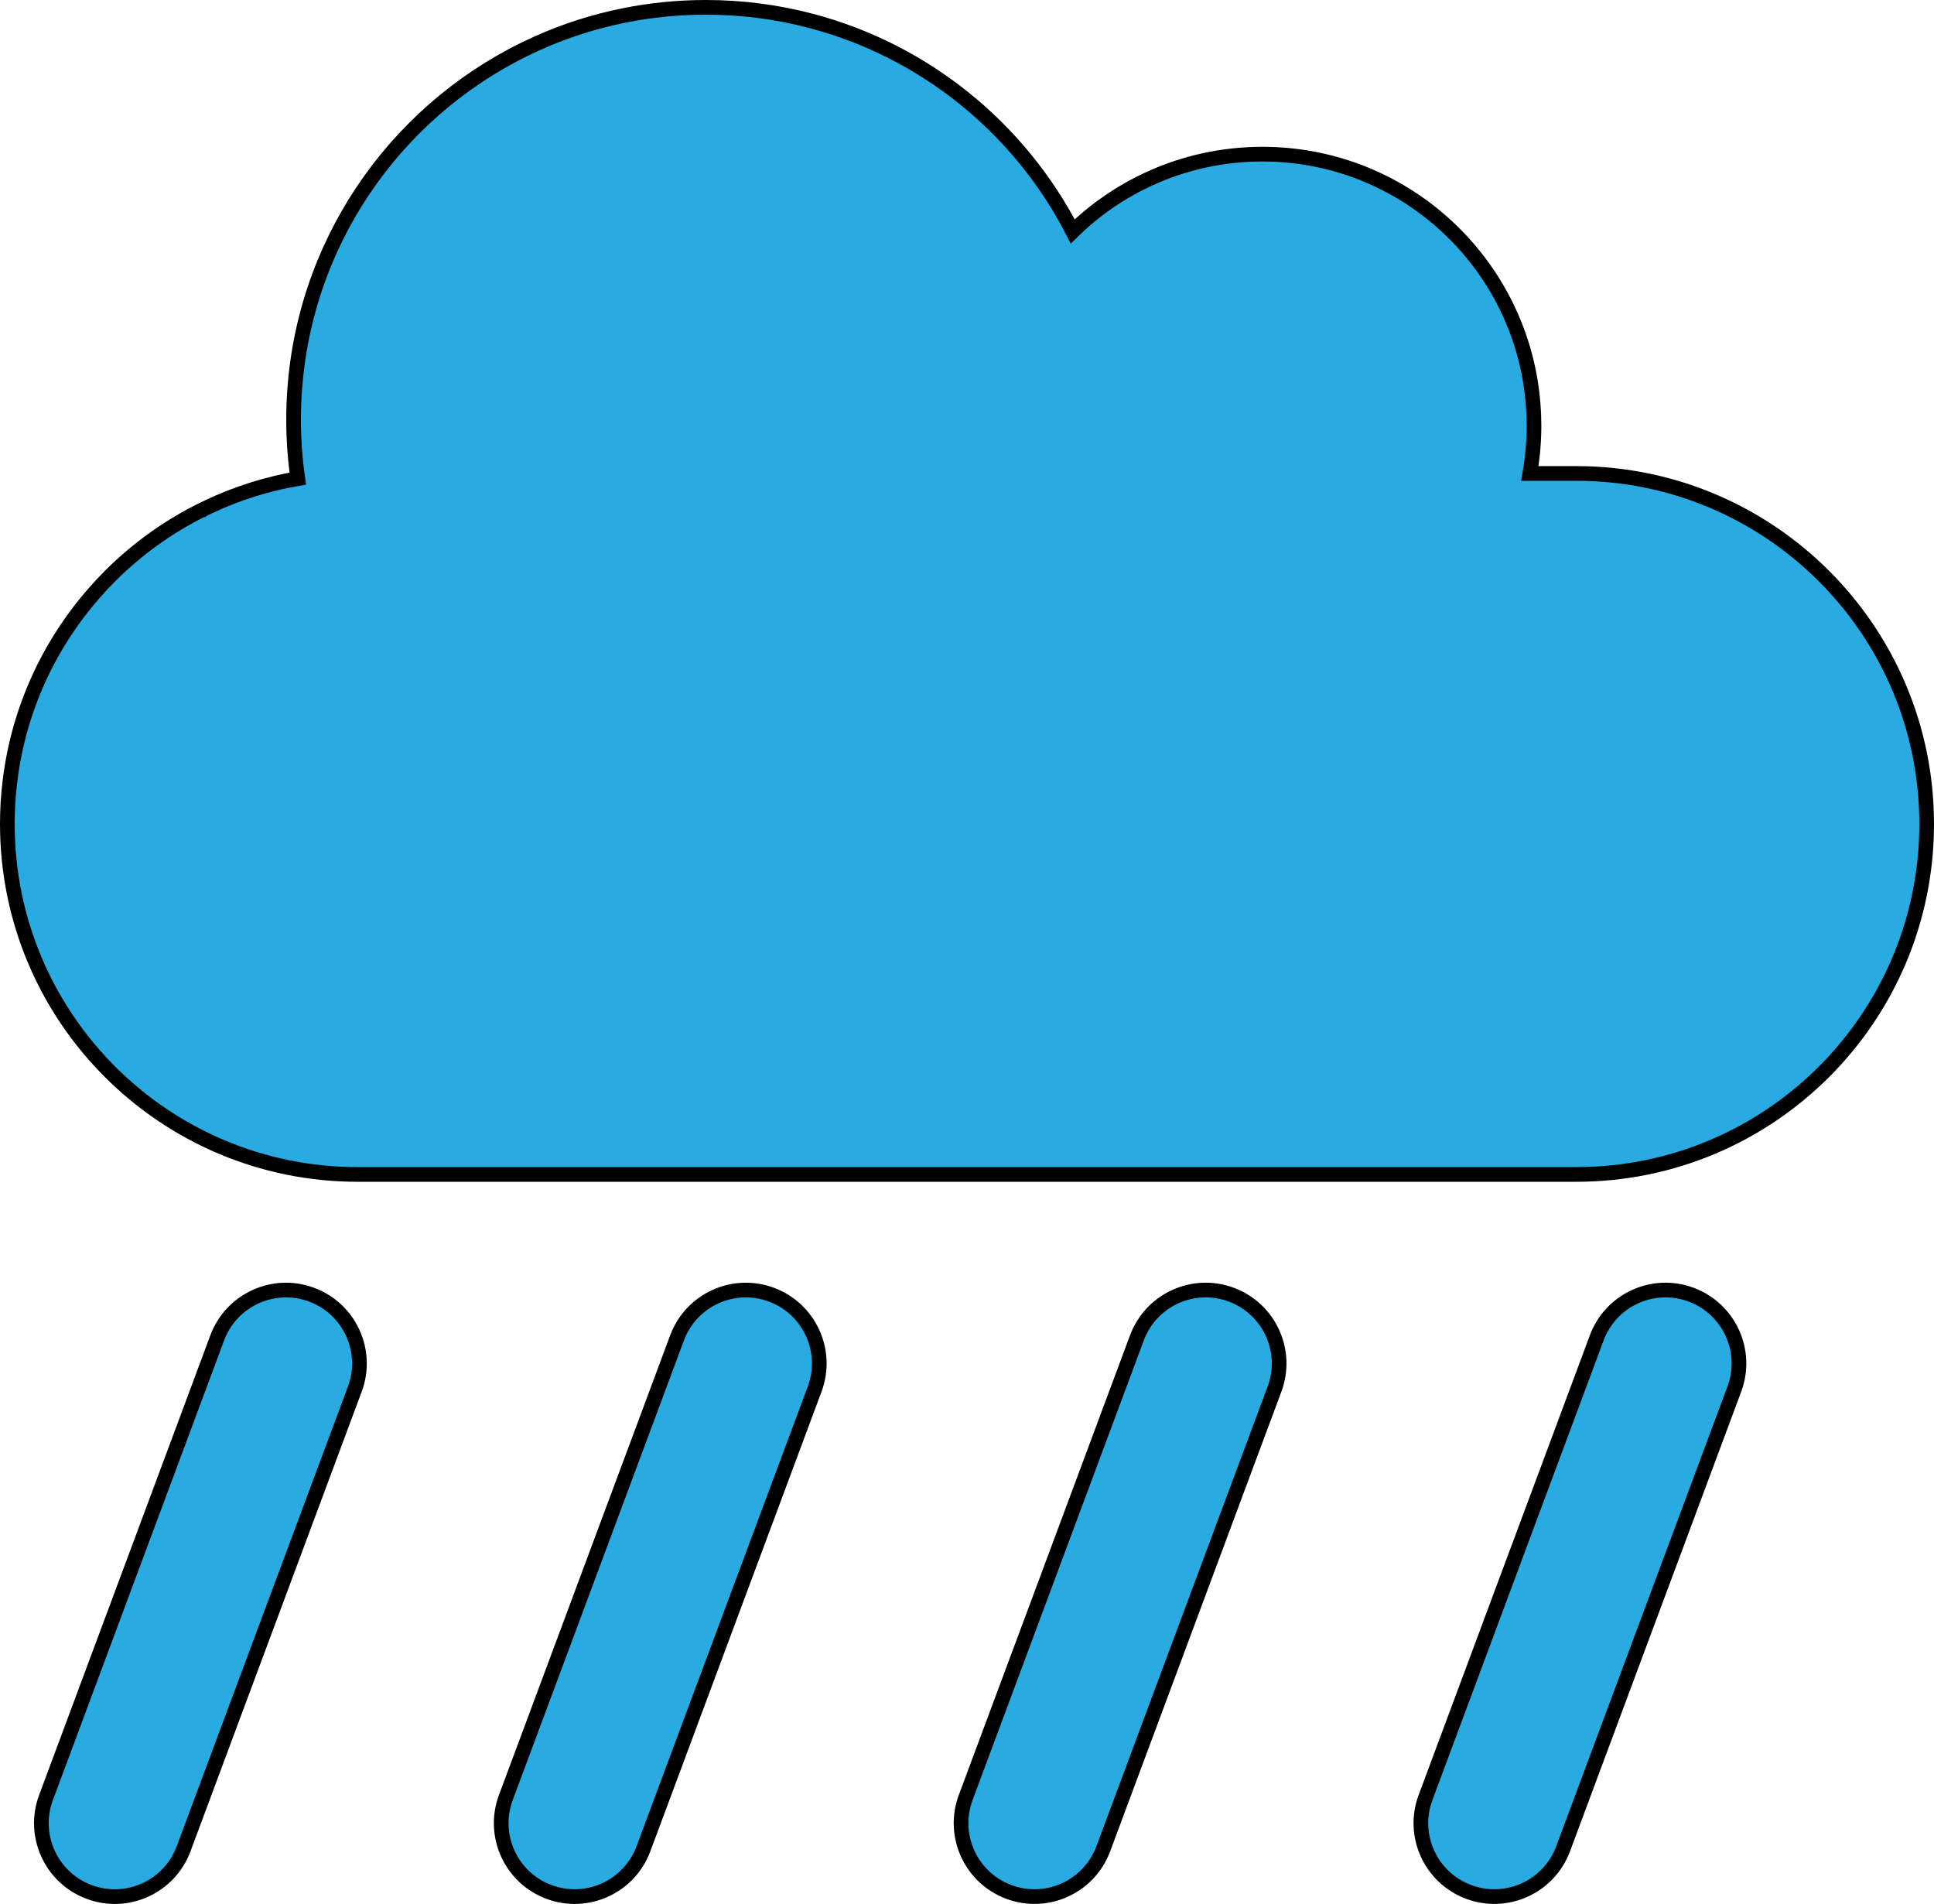
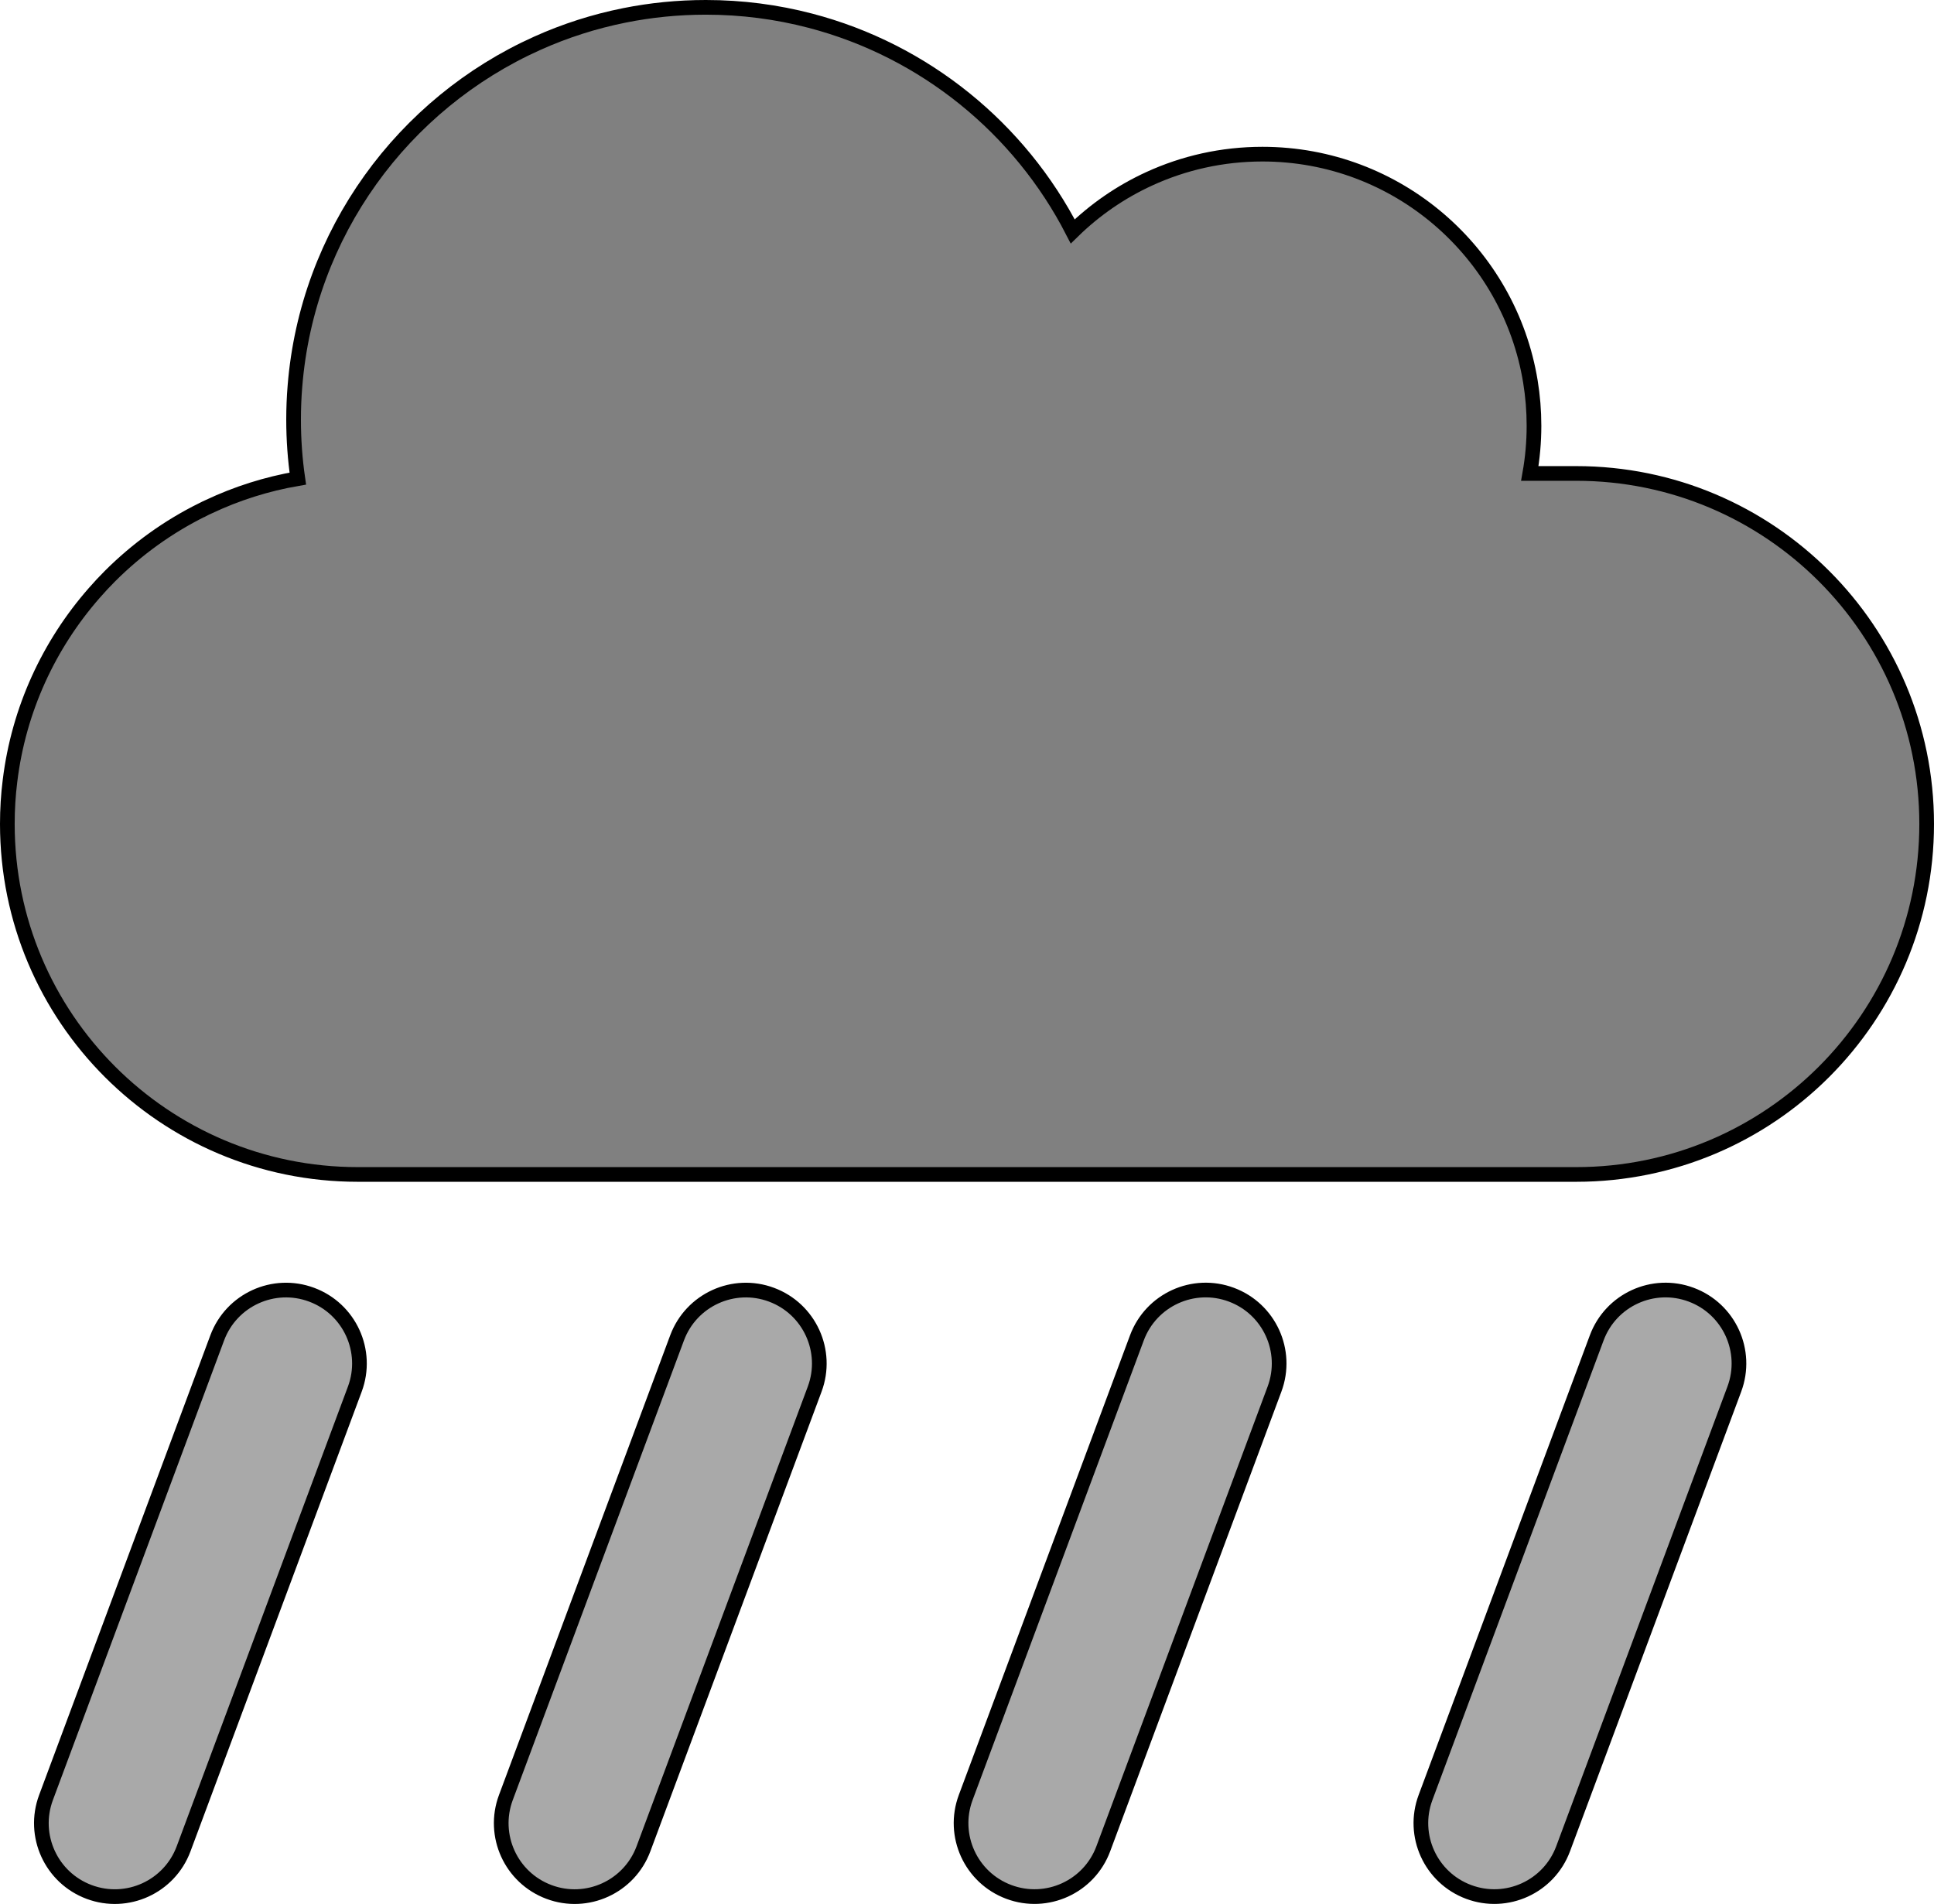
- <svg xmlns="http://www.w3.org/2000/svg" id="a" data-name="Layer 1" viewBox="0 0 527 518.76">
-   <path d="M525,224.5c0,26.37-10.69,50.24-27.97,67.53-17.29,17.28-41.16,27.97-67.53,27.97H97.5c-52.74,0-95.5-42.76-95.5-95.5,0-3.99.24-7.92.73-11.77,2.38-19.47,10.64-37.12,22.94-51.15,1.37-1.58,2.81-3.12,4.3-4.61,7.33-7.32,15.82-13.46,25.2-18.09h.01s.01-.01.01-.01c.56-.29,1.12-.56,1.69-.81,7.59-3.59,15.74-6.19,24.27-7.66-.76-5.25-1.15-10.61-1.15-16.07,0-3.07.12-6.11.37-9.11,3.34-41.74,29.51-77.04,66.01-93.42,7.54-3.39,15.51-5.96,23.82-7.62,7.15-1.43,14.55-2.18,22.13-2.18,9.84,0,19.38,1.26,28.47,3.64,31.18,8.14,57.08,29.34,71.51,57.41,6.04-5.91,13.1-10.79,20.88-14.35,9.38-4.3,19.81-6.7,30.81-6.7,36.78,0,67.3,26.84,73.03,62,.64,3.9.97,7.91.97,12,0,4.44-.39,8.78-1.14,13h12.64c52.74,0,95.5,42.76,95.5,95.5Z" style="fill: #29abe2; stroke: #000; stroke-miterlimit: 10; stroke-width: 4px;" />
-   <rect x="34.6" y="347.3" width="40.01" height="173.66" rx="20" ry="20" transform="translate(154.98 8.25) rotate(20.43)" style="fill: #29abe2; stroke: #000; stroke-miterlimit: 10; stroke-width: 4px;" />
-   <rect x="410.5" y="347.3" width="40.01" height="173.66" rx="20" ry="20" transform="translate(178.63 -122.97) rotate(20.43)" style="fill: #29abe2; stroke: #000; stroke-miterlimit: 10; stroke-width: 4px;" />
-   <rect x="285.2" y="347.3" width="40.01" height="173.66" rx="20" ry="20" transform="translate(170.75 -79.23) rotate(20.43)" style="fill: #29abe2; stroke: #000; stroke-miterlimit: 10; stroke-width: 4px;" />
-   <rect x="159.9" y="347.3" width="40.01" height="173.66" rx="20" ry="20" transform="translate(162.86 -35.49) rotate(20.43)" style="fill: #29abe2; stroke: #000; stroke-miterlimit: 10; stroke-width: 4px;" />
+ <svg xmlns="http://www.w3.org/2000/svg" id="a" viewBox="0 0 527 518.77">
+   <defs>
+     <style>
+       .cls-1 {
+         fill: #a9a9a9;
+         stroke-miterlimit: 10;
+         stroke-width: 4px;
+       }
+ 
+       .cls-1, .cls-2 {
+         stroke: #000;
+       }
+ 
+       .cls-2 {
+         fill: gray;
+         stroke-miterlimit: 10;
+         stroke-width: 4px;
+       }
+     </style>
+   </defs>
+   <path id="cloud" class="cls-2" d="M525,224.5c0,26.37-10.69,50.24-27.97,67.53-17.29,17.28-41.16,27.97-67.53,27.97H97.5c-52.74,0-95.5-42.76-95.5-95.5,0-3.99.24-7.92.73-11.77,2.38-19.47,10.64-37.12,22.94-51.15,1.37-1.58,2.81-3.12,4.3-4.61,7.33-7.32,15.82-13.46,25.2-18.09h.02c.56-.3,1.12-.57,1.69-.82,7.59-3.59,15.74-6.19,24.27-7.66-.76-5.25-1.15-10.61-1.15-16.07,0-3.07.12-6.11.37-9.11,3.34-41.74,29.51-77.04,66.01-93.42,7.54-3.39,15.51-5.96,23.82-7.62,7.15-1.43,14.55-2.18,22.13-2.18,9.84,0,19.38,1.26,28.47,3.64,31.18,8.14,57.08,29.34,71.51,57.41,6.04-5.91,13.1-10.79,20.88-14.35,9.38-4.3,19.81-6.7,30.81-6.7,36.78,0,67.3,26.84,73.03,62,.64,3.9.97,7.91.97,12,0,4.44-.39,8.78-1.14,13h12.64c52.74,0,95.5,42.76,95.5,95.5Z" />
+   <g id="rain">
+     <rect class="cls-1" x="-32.22" y="414.13" width="173.66" height="40.01" rx="20" ry="20" transform="translate(-371.28 333.77) rotate(-69.57)" />
+     <rect class="cls-1" x="343.69" y="414.12" width="173.66" height="40.01" rx="20" ry="20" transform="translate(-126.58 686.03) rotate(-69.57)" />
+     <rect class="cls-1" x="218.39" y="414.12" width="173.66" height="40.01" rx="20" ry="20" transform="translate(-208.14 568.61) rotate(-69.57)" />
+     <rect class="cls-1" x="93.08" y="414.13" width="173.66" height="40.01" rx="20" ry="20" transform="translate(-289.71 451.19) rotate(-69.57)" />
+   </g>
</svg>
